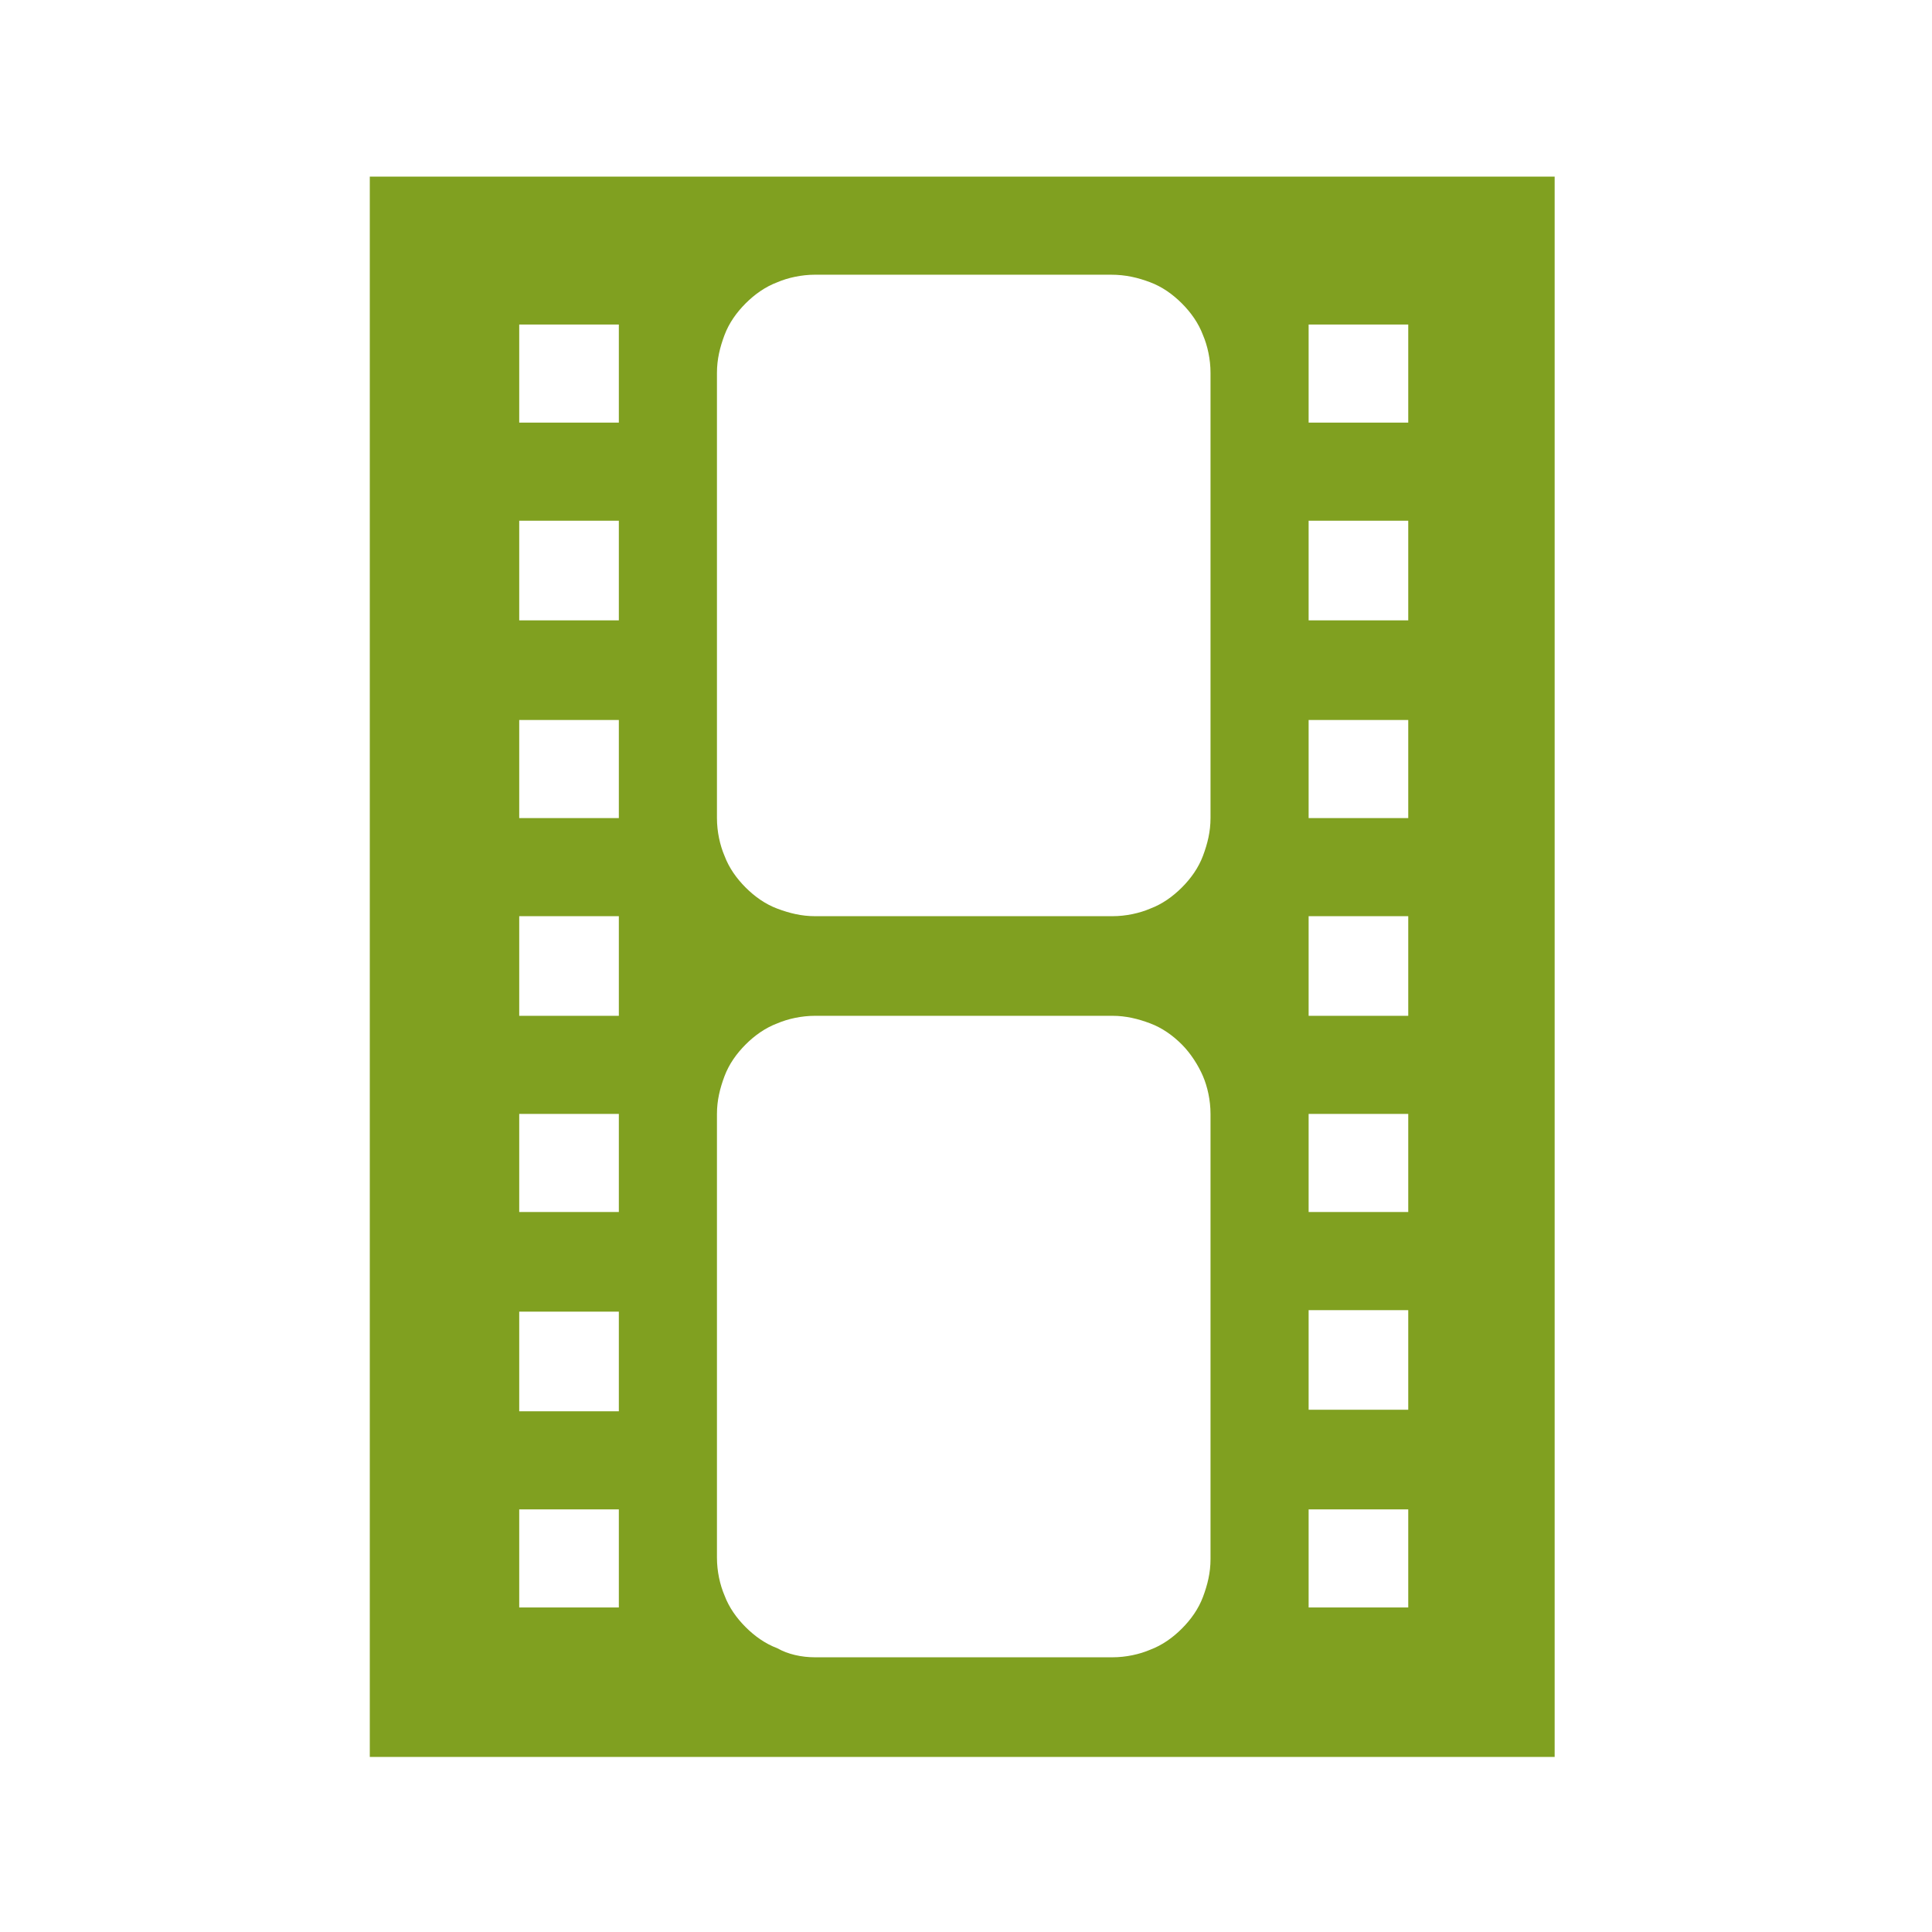
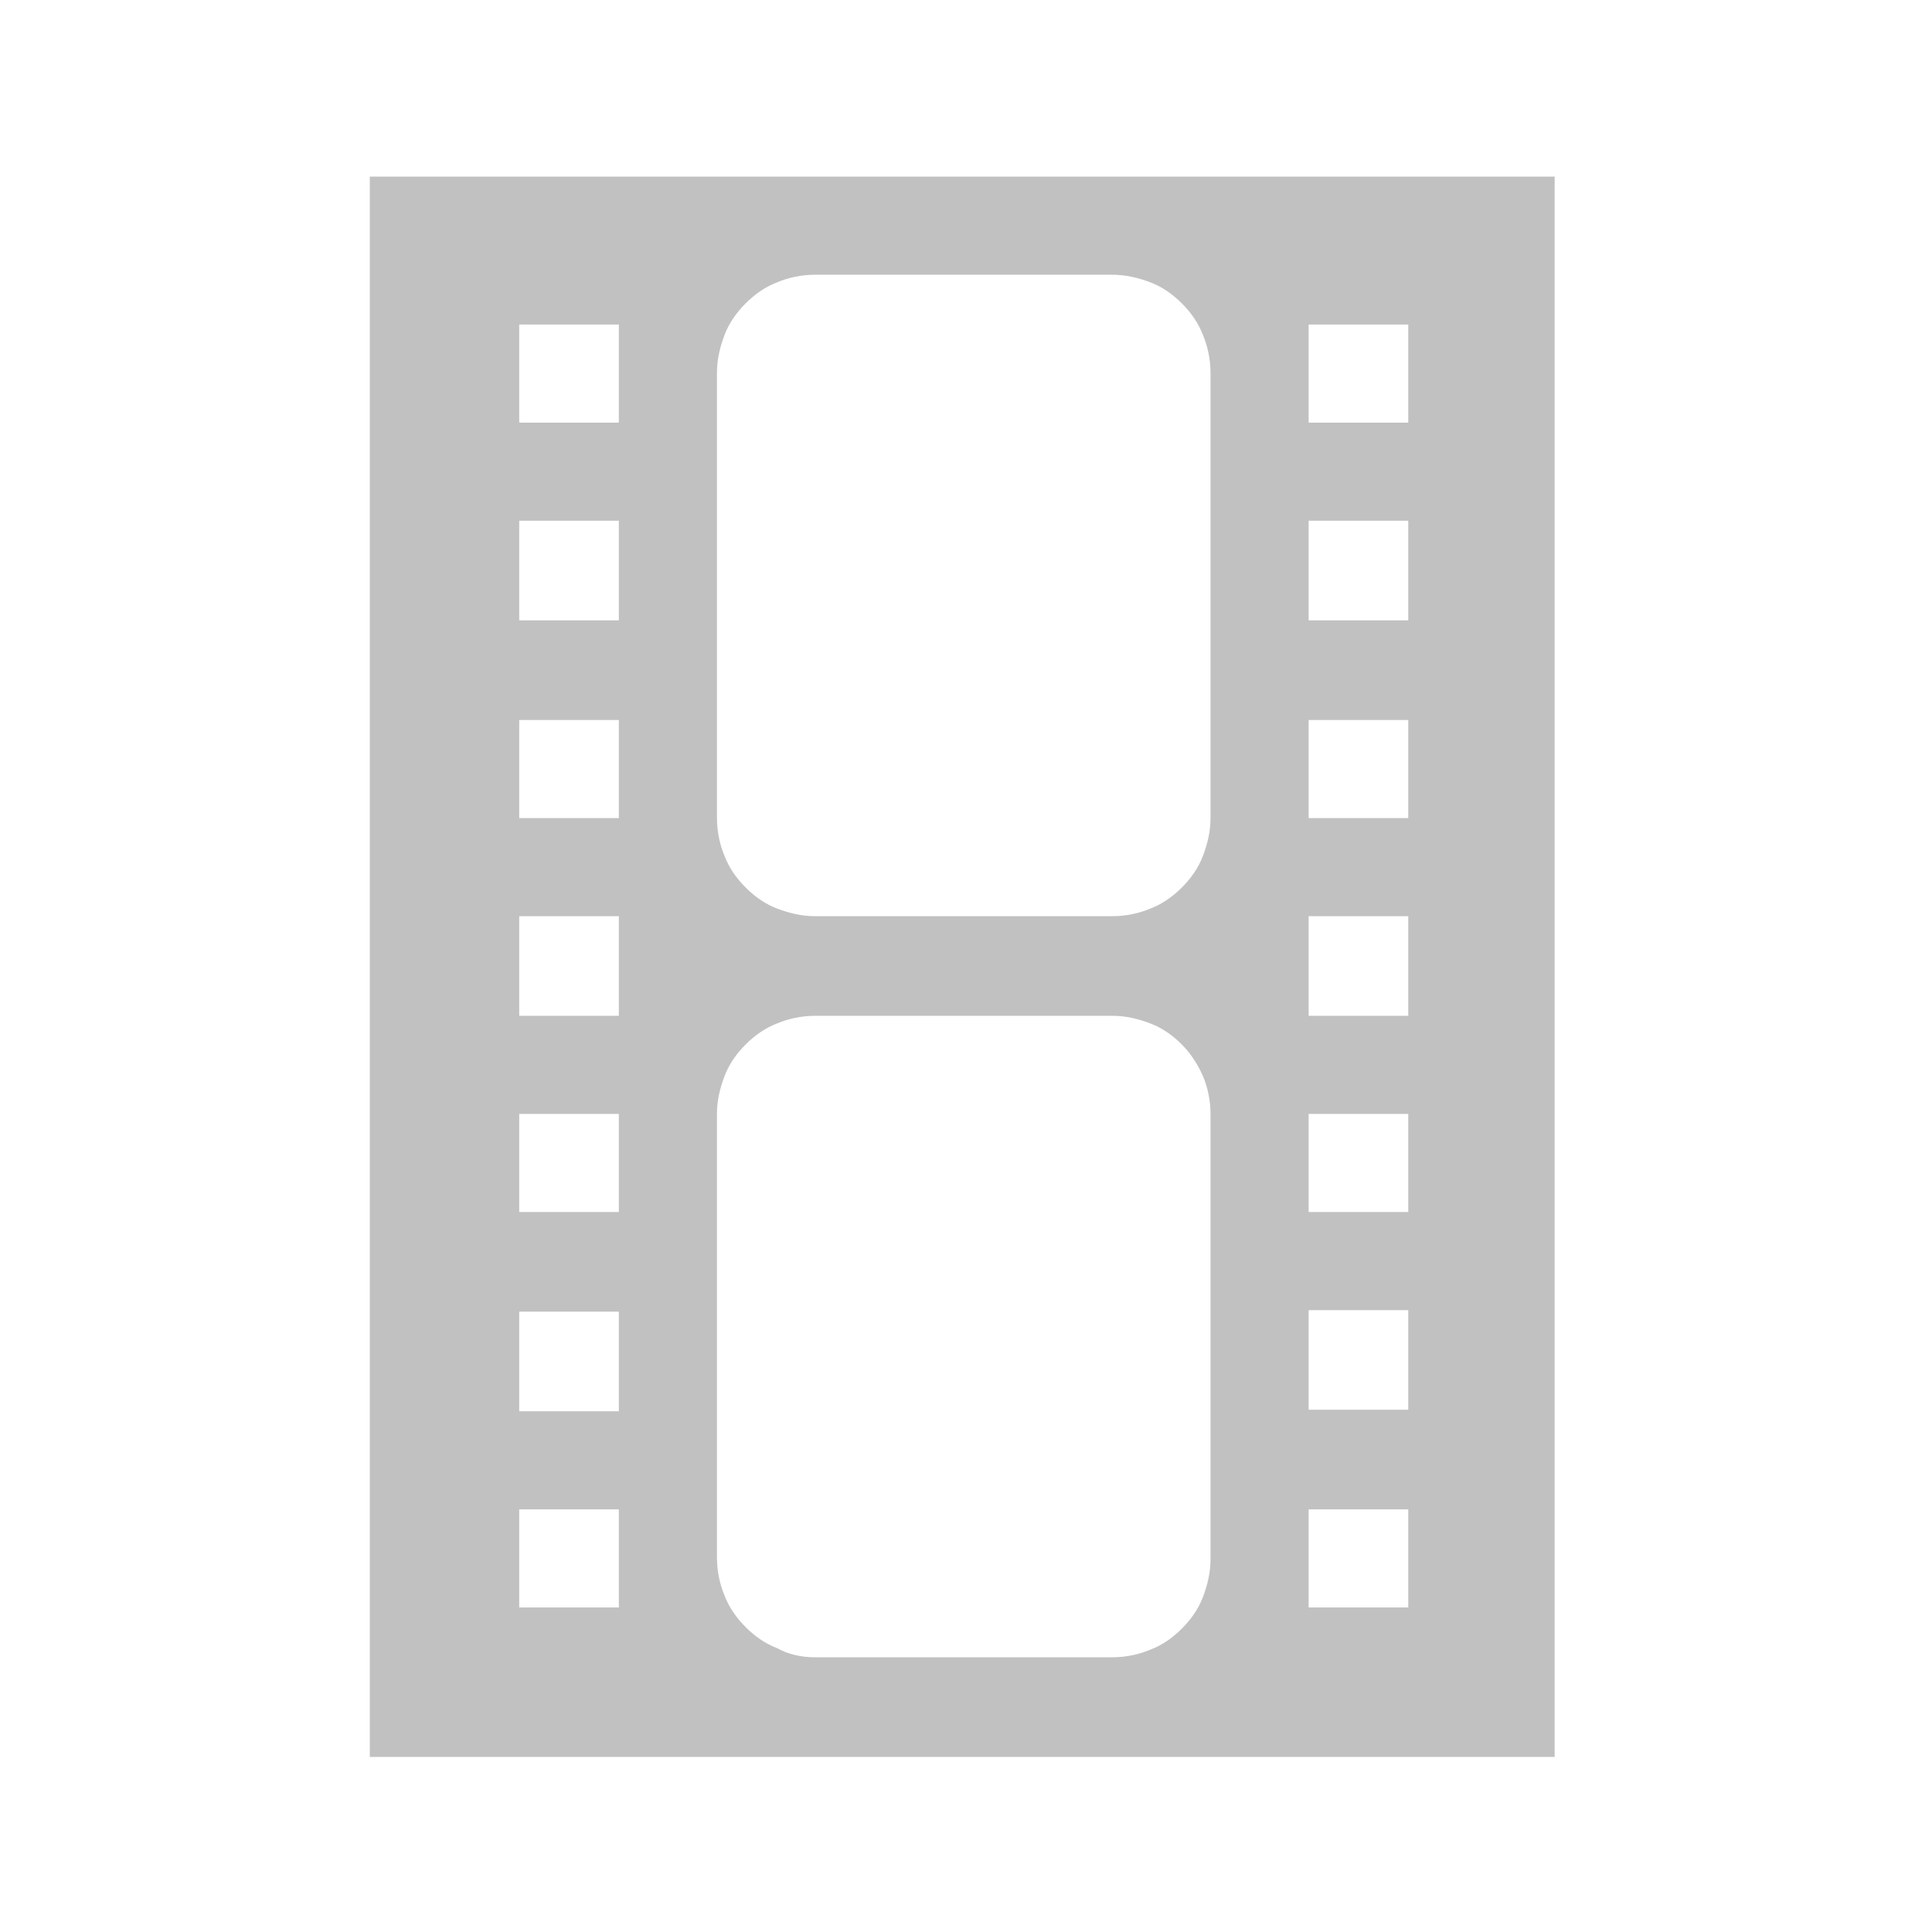
<svg xmlns="http://www.w3.org/2000/svg" version="1.1" id="Layer_1" x="0px" y="0px" viewBox="0 0 128 128" style="enable-background:new 0 0 128 128;" xml:space="preserve">
  <g>
    <g>
-       <path fill="#80A020" d="M103,11.7v104.7H24.5V11.7H103z M34.4,21.5V28h6.6v-6.5H34.4z M34.4,34.5v6.6h6.6v-6.6H34.4z M34.4,47.7v6.5    h6.6v-6.5H34.4z M34.4,67.3h6.6v-6.6h-6.6V67.3z M34.4,73.8v6.5h6.6v-6.5H34.4z M34.4,86.9v6.6h6.6v-6.6H34.4z M34.4,100v6.5h6.6    V100H34.4z M73.6,18.2H54c-0.9,0-1.8,0.2-2.5,0.5c-0.8,0.3-1.5,0.8-2.1,1.4s-1.1,1.3-1.4,2.1c-0.3,0.8-0.5,1.6-0.5,2.5v29.5    c0,0.9,0.2,1.8,0.5,2.5c0.3,0.8,0.8,1.5,1.4,2.1s1.3,1.1,2.1,1.4c0.8,0.3,1.6,0.5,2.5,0.5h19.7c0.9,0,1.8-0.2,2.5-0.5    c0.8-0.3,1.5-0.8,2.1-1.4s1.1-1.3,1.4-2.1c0.3-0.8,0.5-1.6,0.5-2.5V24.7c0-0.9-0.2-1.8-0.5-2.5c-0.3-0.8-0.8-1.5-1.4-2.1    S77,19,76.2,18.7C75.4,18.4,74.6,18.2,73.6,18.2z M54,109.8h19.7c0.9,0,1.8-0.2,2.5-0.5c0.8-0.3,1.5-0.8,2.1-1.4s1.1-1.3,1.4-2.1    s0.5-1.6,0.5-2.5V73.8c0-0.9-0.2-1.8-0.5-2.5s-0.8-1.5-1.4-2.1s-1.3-1.1-2.1-1.4c-0.8-0.3-1.6-0.5-2.5-0.5H54    c-0.9,0-1.8,0.2-2.5,0.5c-0.8,0.3-1.5,0.8-2.1,1.4s-1.1,1.3-1.4,2.1c-0.3,0.8-0.5,1.6-0.5,2.5v29.4c0,0.9,0.2,1.8,0.5,2.5    c0.3,0.8,0.8,1.5,1.4,2.1s1.3,1.1,2.1,1.4C52.2,109.6,53.1,109.8,54,109.8z M93.3,28v-6.5h-6.6V28H93.3z M93.3,41.1v-6.6h-6.6v6.6    H93.3z M93.3,54.2v-6.5h-6.6v6.5H93.3z M86.7,60.7v6.6h6.6v-6.6H86.7z M93.3,80.3v-6.5h-6.6v6.5H93.3z M93.3,93.4v-6.6h-6.6v6.6    H93.3z M93.3,106.5V100h-6.6v6.5H93.3z" />
+       <path fill="#c1c1c1" d="M103,11.7v104.7H24.5V11.7H103z M34.4,21.5V28h6.6v-6.5H34.4z M34.4,34.5v6.6h6.6v-6.6H34.4z M34.4,47.7v6.5    h6.6v-6.5H34.4z M34.4,67.3h6.6v-6.6h-6.6V67.3z M34.4,73.8v6.5h6.6v-6.5H34.4z M34.4,86.9v6.6h6.6v-6.6H34.4z M34.4,100v6.5h6.6    V100H34.4z M73.6,18.2H54c-0.9,0-1.8,0.2-2.5,0.5c-0.8,0.3-1.5,0.8-2.1,1.4s-1.1,1.3-1.4,2.1c-0.3,0.8-0.5,1.6-0.5,2.5v29.5    c0,0.9,0.2,1.8,0.5,2.5c0.3,0.8,0.8,1.5,1.4,2.1s1.3,1.1,2.1,1.4c0.8,0.3,1.6,0.5,2.5,0.5h19.7c0.9,0,1.8-0.2,2.5-0.5    c0.8-0.3,1.5-0.8,2.1-1.4s1.1-1.3,1.4-2.1c0.3-0.8,0.5-1.6,0.5-2.5V24.7c0-0.9-0.2-1.8-0.5-2.5c-0.3-0.8-0.8-1.5-1.4-2.1    S77,19,76.2,18.7C75.4,18.4,74.6,18.2,73.6,18.2z M54,109.8h19.7c0.9,0,1.8-0.2,2.5-0.5c0.8-0.3,1.5-0.8,2.1-1.4s1.1-1.3,1.4-2.1    s0.5-1.6,0.5-2.5V73.8c0-0.9-0.2-1.8-0.5-2.5s-0.8-1.5-1.4-2.1s-1.3-1.1-2.1-1.4c-0.8-0.3-1.6-0.5-2.5-0.5H54    c-0.9,0-1.8,0.2-2.5,0.5c-0.8,0.3-1.5,0.8-2.1,1.4s-1.1,1.3-1.4,2.1c-0.3,0.8-0.5,1.6-0.5,2.5v29.4c0,0.9,0.2,1.8,0.5,2.5    c0.3,0.8,0.8,1.5,1.4,2.1s1.3,1.1,2.1,1.4C52.2,109.6,53.1,109.8,54,109.8z M93.3,28v-6.5h-6.6V28H93.3z M93.3,41.1v-6.6h-6.6v6.6    H93.3z M93.3,54.2v-6.5h-6.6v6.5H93.3z M86.7,60.7v6.6h6.6v-6.6H86.7z M93.3,80.3v-6.5h-6.6v6.5H93.3z M93.3,93.4v-6.6h-6.6v6.6    H93.3z M93.3,106.5V100h-6.6v6.5H93.3z" />
    </g>
  </g>
</svg>
